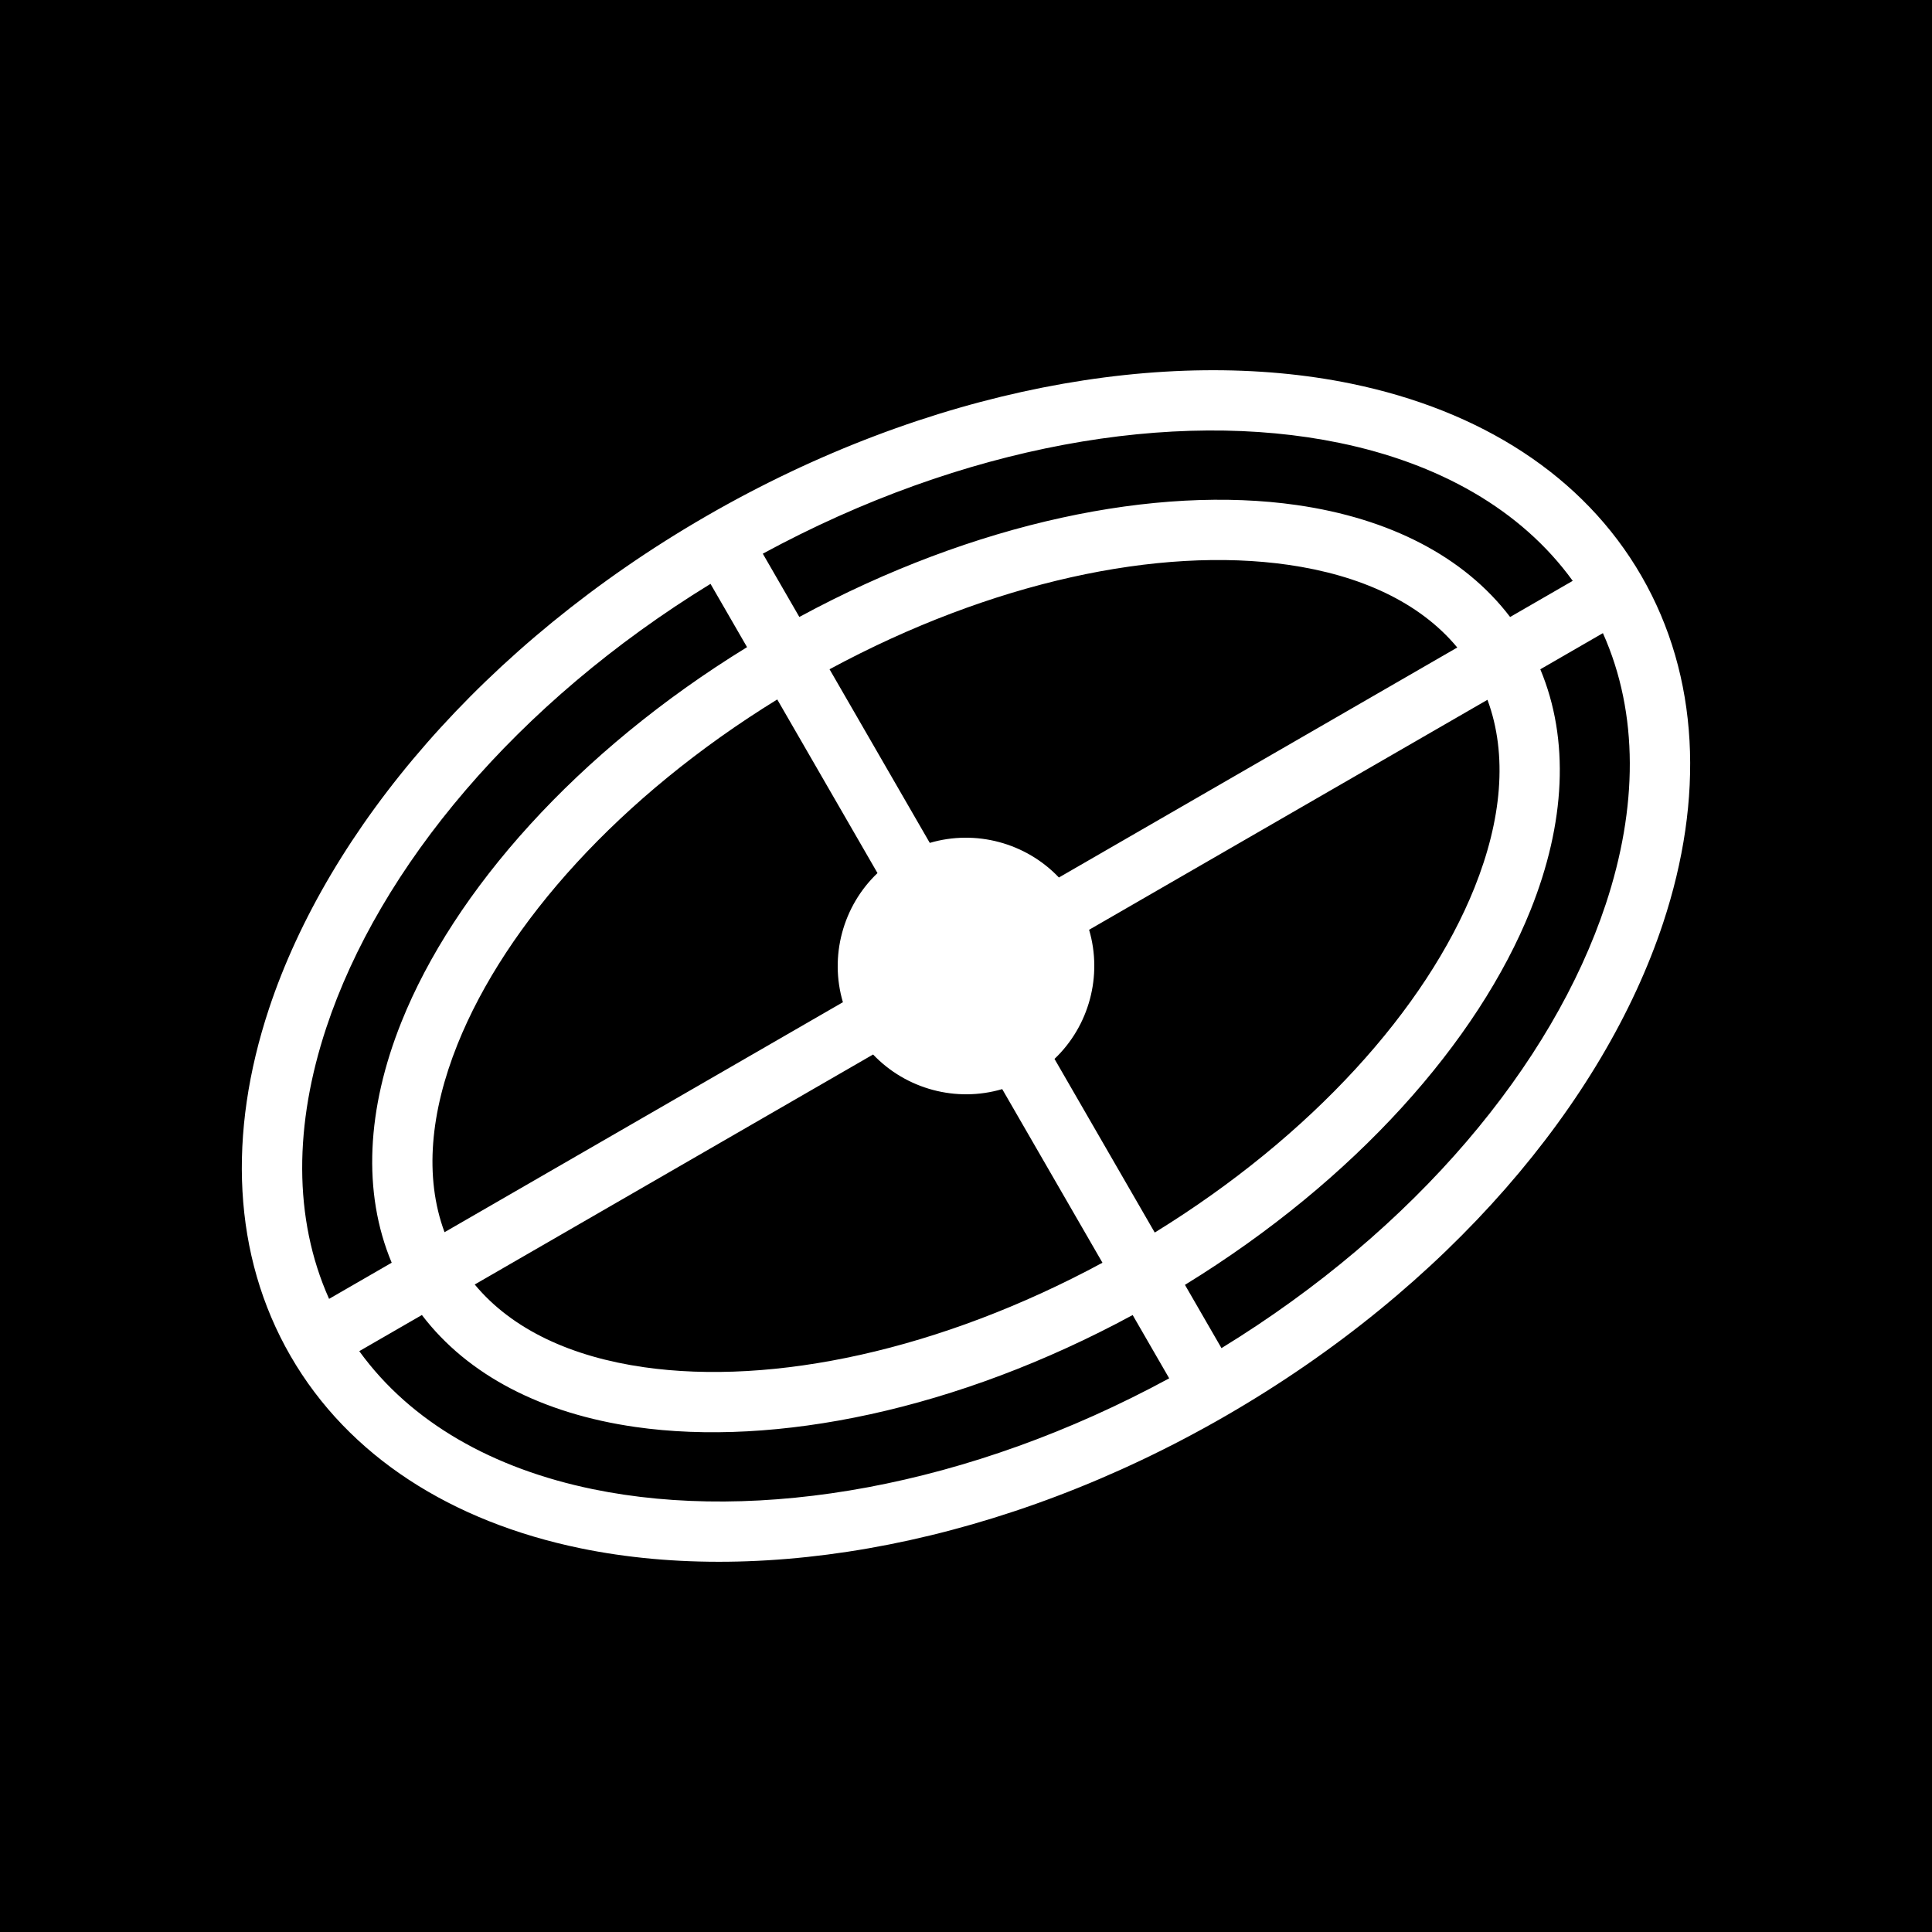
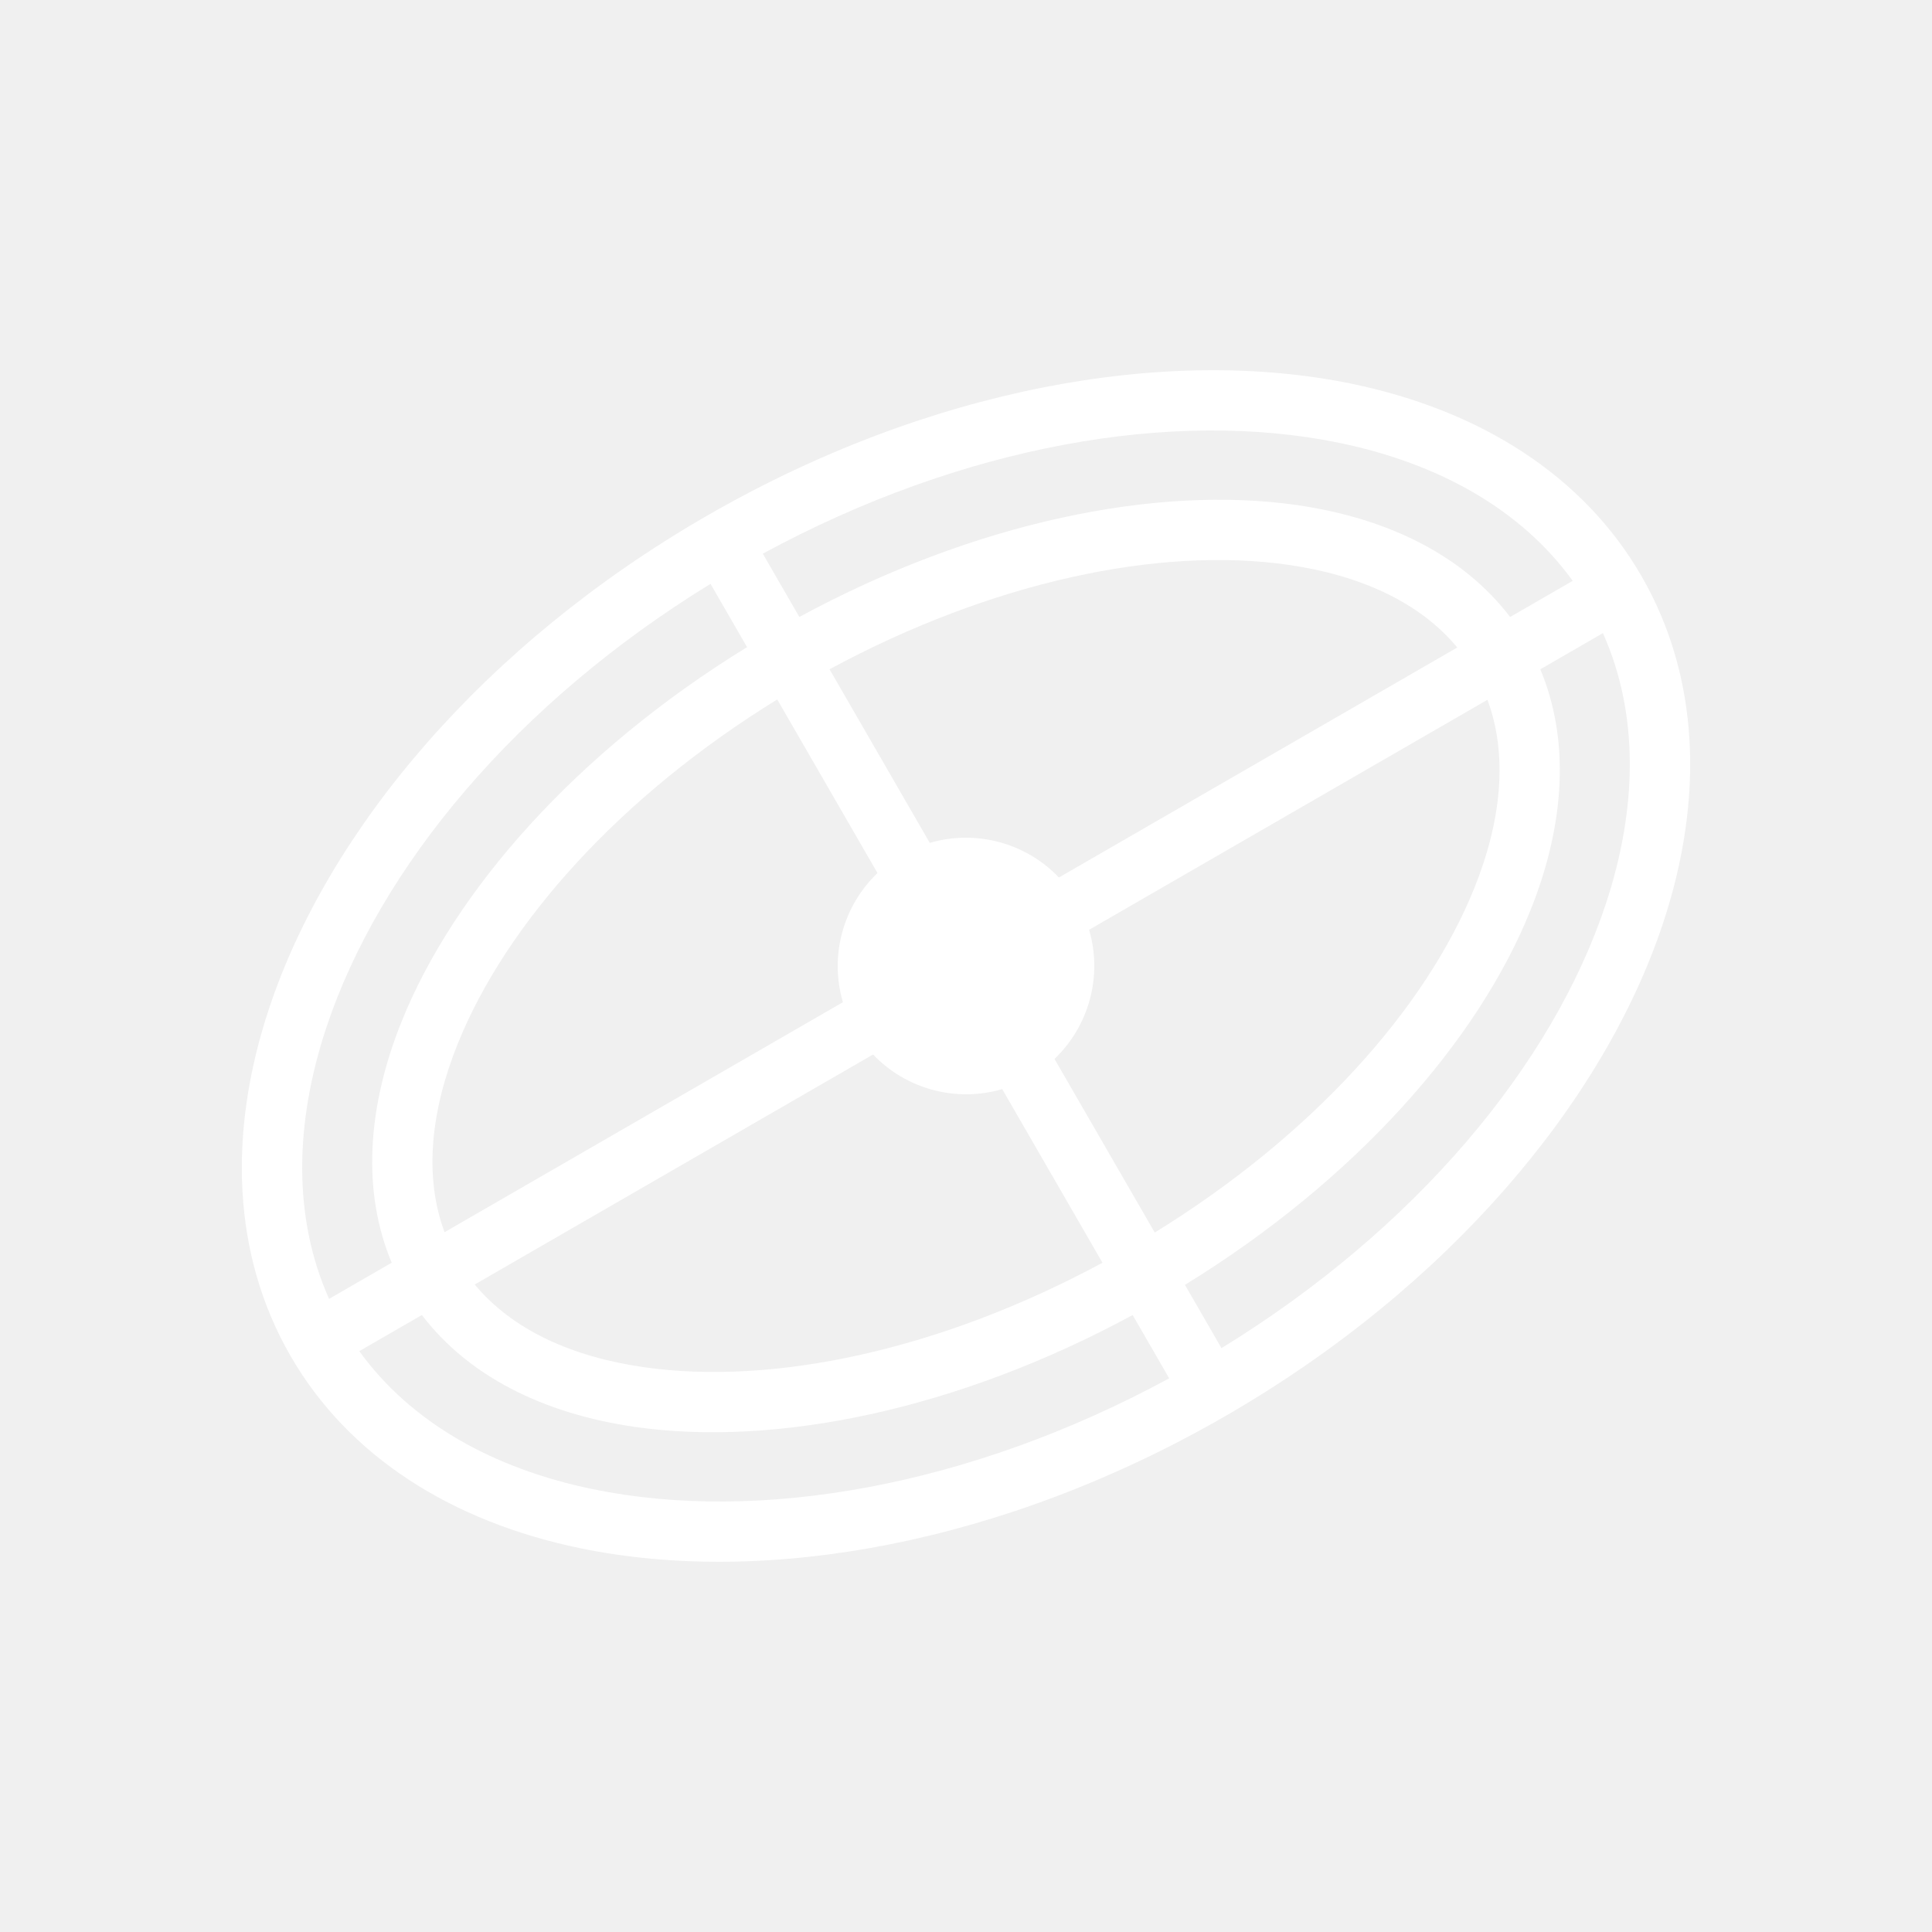
- <svg xmlns="http://www.w3.org/2000/svg" width="100%" height="100%" viewBox="0 0 1280 1280" version="1.1" xml:space="preserve" style="fill-rule:evenodd;clip-rule:evenodd;stroke-linejoin:round;stroke-miterlimit:2;">
-   <rect id="W" x="0" y="0" width="1280" height="1280" />
-   <g id="W1">
-     <path id="W-Logo" d="M1087.51,381.632C1126.02,448.343 1129.14,529.159 1101.82,611.616C1062.47,730.388 959.327,853.029 812.076,938.044C664.825,1023.06 507.045,1051.06 384.51,1025.76C299.439,1008.19 231.009,965.079 192.493,898.368C153.978,831.657 150.861,750.841 178.181,668.384C217.533,549.612 320.673,426.971 467.924,341.956C615.175,256.94 772.955,228.939 895.49,254.245C980.561,271.814 1048.99,314.921 1087.51,381.632ZM774.623,913.174L750.417,871.248C633.968,934.324 513.547,958.691 420.875,945.393C359.634,936.605 310.122,911.445 279.51,871.223L238.025,895.174C272.409,942.693 327.032,973.04 392.6,986.581C502.332,1009.24 642.074,985.095 774.623,913.174ZM494.942,428.752L470.736,386.826C342.176,465.656 251.392,574.602 216.152,680.964C195.095,744.518 194.065,806.997 218.025,860.533L259.51,836.582C239.983,789.96 242.949,734.502 265.96,677.071C300.779,590.166 382.092,498.062 494.942,428.752ZM581.365,578.441L514.948,463.403C410.918,527.478 335.232,611.724 303.09,691.948C285.215,736.562 280.93,779.706 294.518,816.37L558.446,663.991C549.469,633.54 558.367,600.327 581.365,578.441ZM663.994,721.559C633.545,730.533 600.333,721.633 578.446,698.633L314.518,851.011C339.476,881.111 378.982,898.972 426.557,905.799C512.104,918.075 622.906,894.652 730.411,836.597L663.994,721.559ZM1041.97,384.826C1007.59,337.307 952.968,306.96 887.4,293.419C777.668,270.757 637.926,294.905 505.377,366.826L529.583,408.752C646.032,345.676 766.453,321.309 859.125,334.607C920.366,343.395 969.878,368.555 1000.49,408.777L1041.97,384.826ZM1061.97,419.467L1020.49,443.418C1040.02,490.04 1037.05,545.498 1014.04,602.929C979.221,689.834 897.908,781.938 785.058,851.248L809.264,893.174C937.824,814.344 1028.61,705.398 1063.85,599.036C1084.9,535.482 1085.93,473.003 1061.97,419.467ZM701.554,581.367L965.482,428.989C940.524,398.889 901.018,381.028 853.443,374.201C767.896,361.925 657.094,385.348 549.589,443.403L616.006,558.441C646.455,549.467 679.667,558.367 701.554,581.367ZM721.554,616.009C730.531,646.46 721.633,679.673 698.635,701.559L765.052,816.597C869.082,752.522 944.768,668.276 976.91,588.052C994.785,543.438 999.07,500.294 985.482,463.63L721.554,616.009Z" style="fill:#fff;" />
-   </g>
+ <svg xmlns="http://www.w3.org/2000/svg" viewBox="0 0 1280 1280" fill-rule="evenodd" clip-rule="evenodd" stroke-linejoin="round" stroke-miterlimit="2">
+   <path d="M1087.51 381.632c38.51 66.711 41.63 147.527 14.31 229.984-39.35 118.772-142.493 241.413-289.744 326.428-147.251 85.016-305.031 113.016-427.566 87.716-85.071-17.57-153.501-60.681-192.017-127.392-38.515-66.711-41.632-147.527-14.312-229.984 39.352-118.772 142.492-241.413 289.743-326.428 147.251-85.016 305.031-113.017 427.566-87.711 85.071 17.569 153.5 60.676 192.02 127.387zM774.623 913.174l-24.206-41.926c-116.449 63.076-236.87 87.443-329.542 74.145-61.241-8.788-110.753-33.948-141.365-74.17l-41.485 23.951c34.384 47.519 89.007 77.866 154.575 91.407 109.732 22.659 249.474-1.486 382.023-73.407zM494.942 428.752l-24.206-41.926c-128.56 78.83-219.344 187.776-254.584 294.138-21.057 63.554-22.087 126.033 1.873 179.569l41.485-23.951c-19.527-46.622-16.561-102.08 6.45-159.511 34.819-86.905 116.132-179.009 228.982-248.319zm86.423 149.689l-66.417-115.038c-104.03 64.075-179.716 148.321-211.858 228.545-17.875 44.614-22.16 87.758-8.572 124.422l263.928-152.379c-8.977-30.451-.079-63.664 22.919-85.55zm82.629 143.118c-30.449 8.974-63.661.074-85.548-22.926L314.518 851.011c24.958 30.1 64.464 47.961 112.039 54.788 85.547 12.276 196.349-11.147 303.854-69.202l-66.417-115.038zm377.976-336.733c-34.38-47.519-89.002-77.866-154.57-91.407-109.732-22.662-249.474 1.486-382.023 73.407l24.206 41.926c116.449-63.076 236.87-87.443 329.542-74.145 61.241 8.788 110.753 33.948 141.365 74.17l41.48-23.951zm20 34.641l-41.48 23.951c19.53 46.622 16.56 102.08-6.45 159.511-34.819 86.905-116.132 179.009-228.982 248.319l24.206 41.926c128.56-78.83 219.346-187.776 254.586-294.138 21.05-63.554 22.08-126.033-1.88-179.569zm-360.416 161.9l263.928-152.378c-24.958-30.1-64.464-47.961-112.039-54.788-85.547-12.276-196.349 11.147-303.854 69.202l66.417 115.038c30.449-8.974 63.661-.074 85.548 22.926zm20 34.642c8.977 30.451.079 63.664-22.919 85.55l66.417 115.038c104.03-64.075 179.716-148.321 211.858-228.545 17.875-44.614 22.16-87.758 8.572-124.422L721.554 616.009z" fill="#fff" />
</svg>
